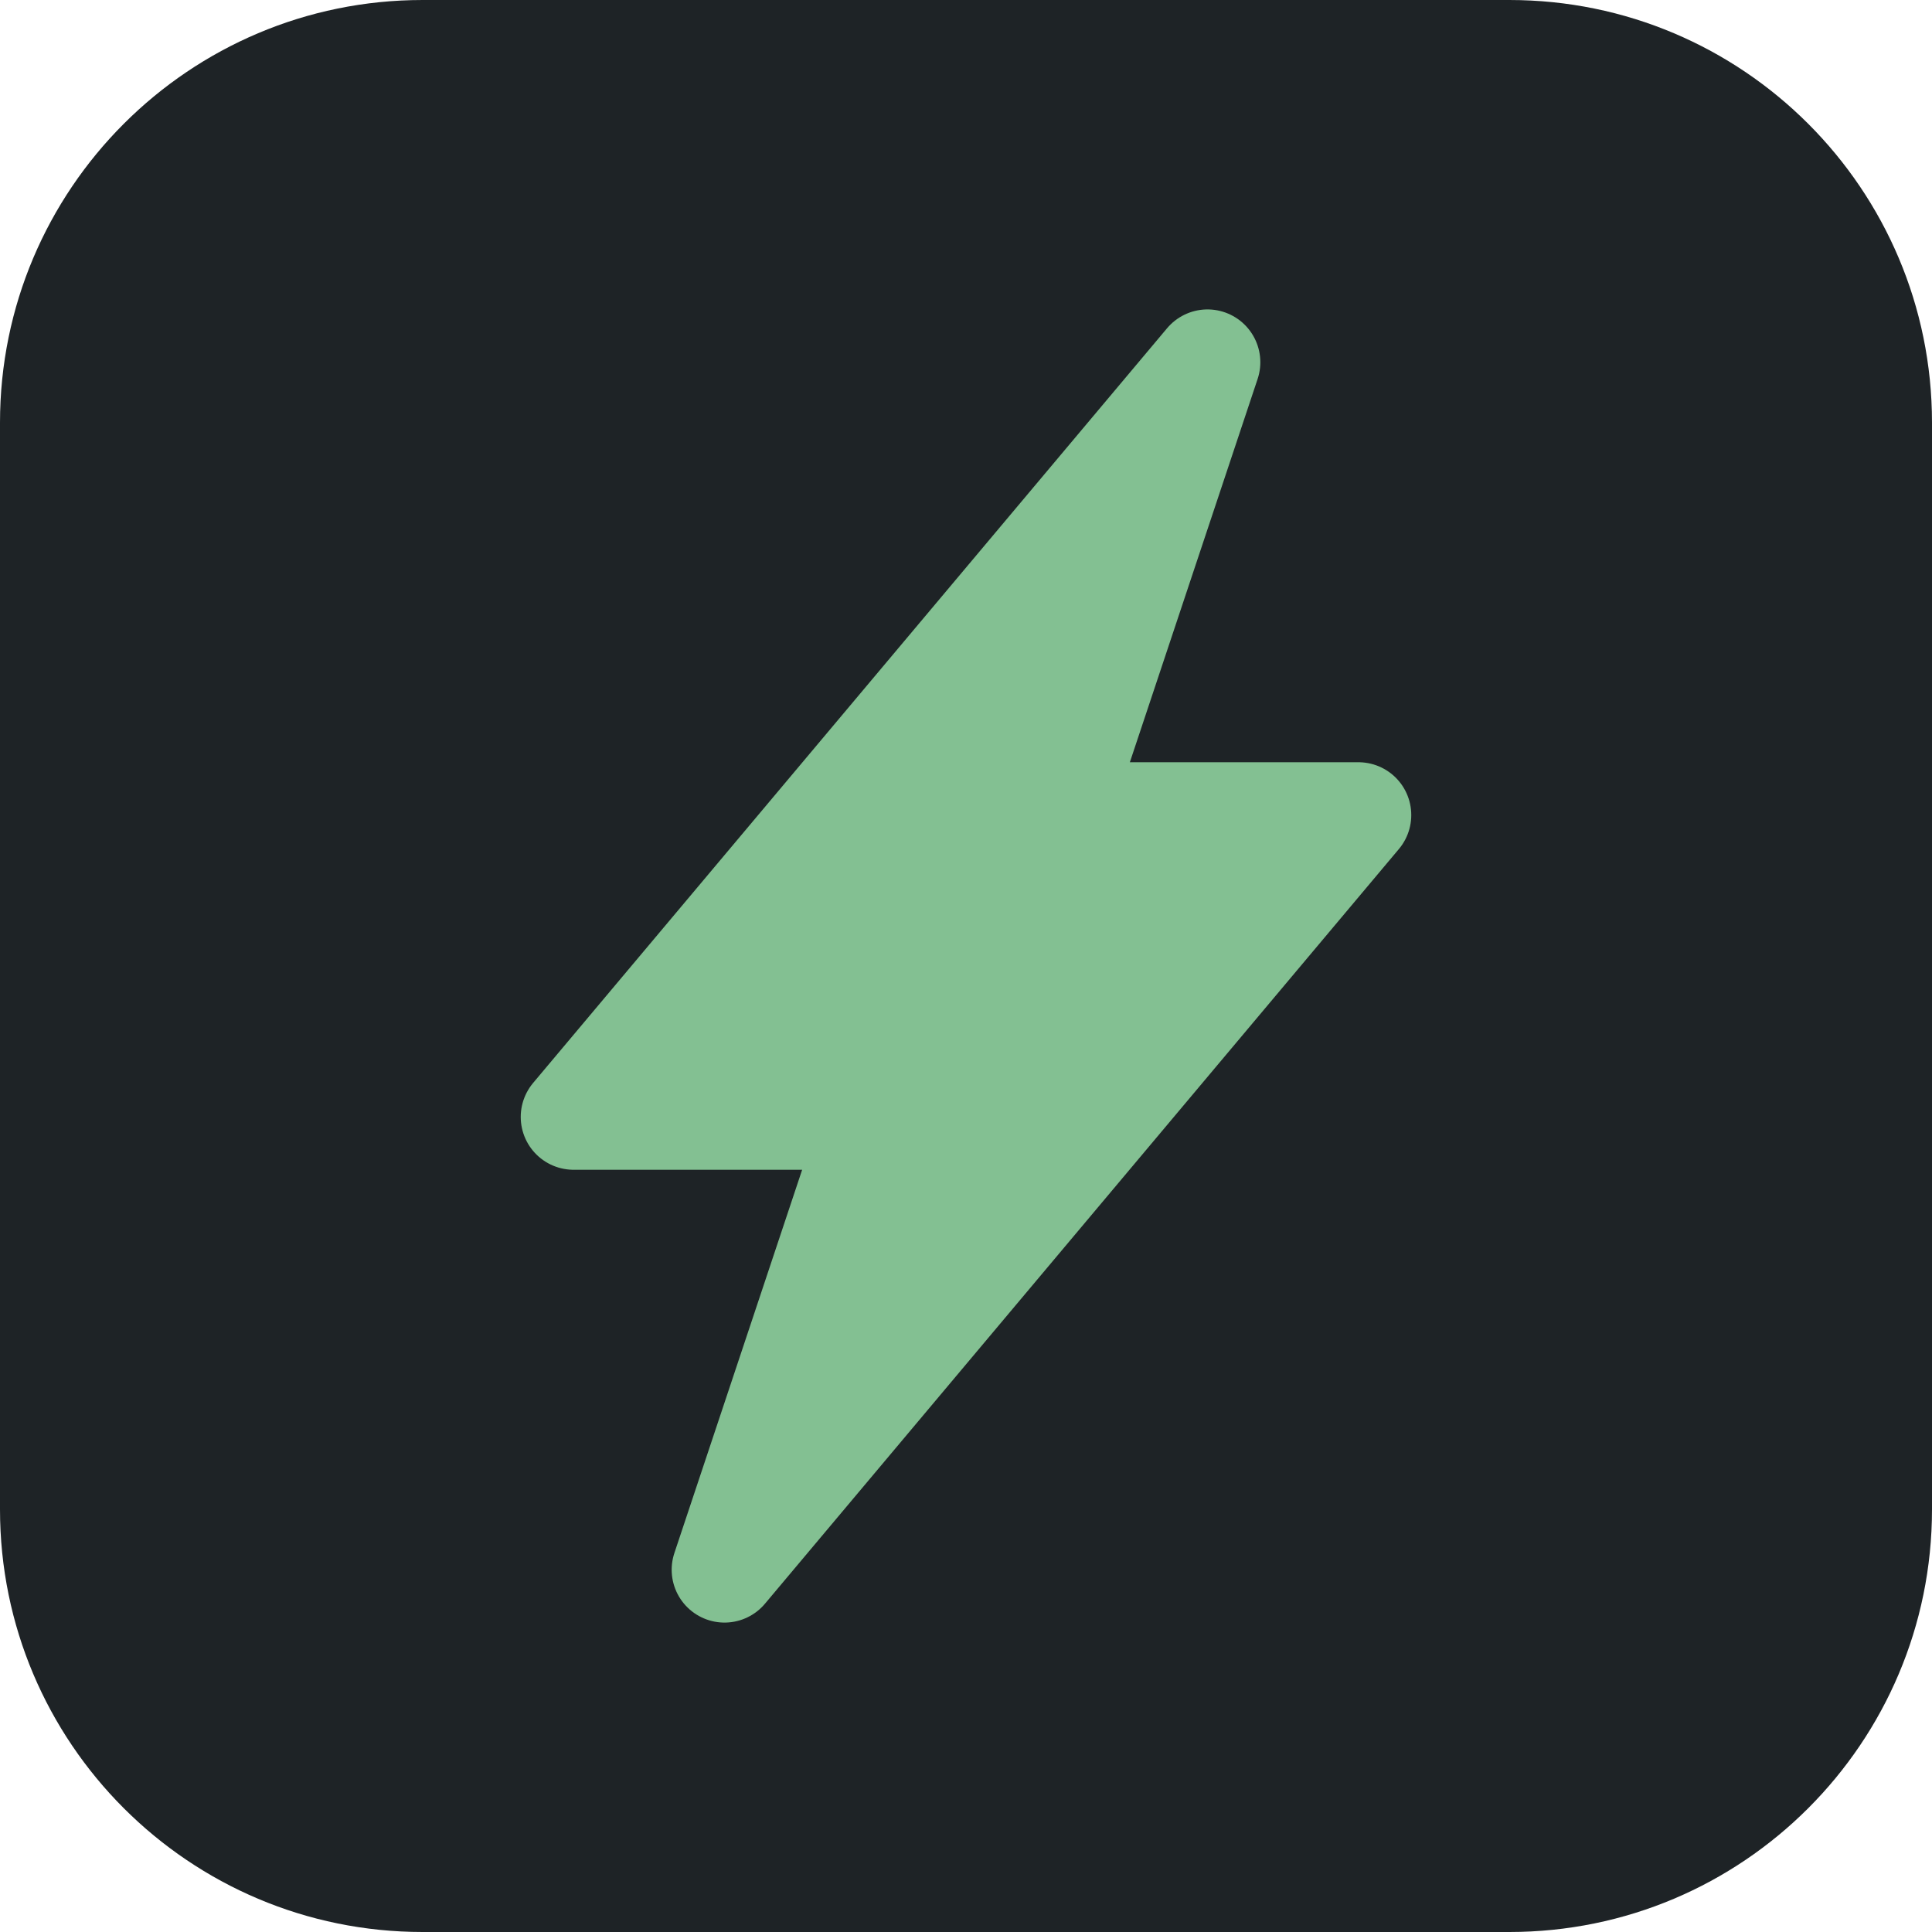
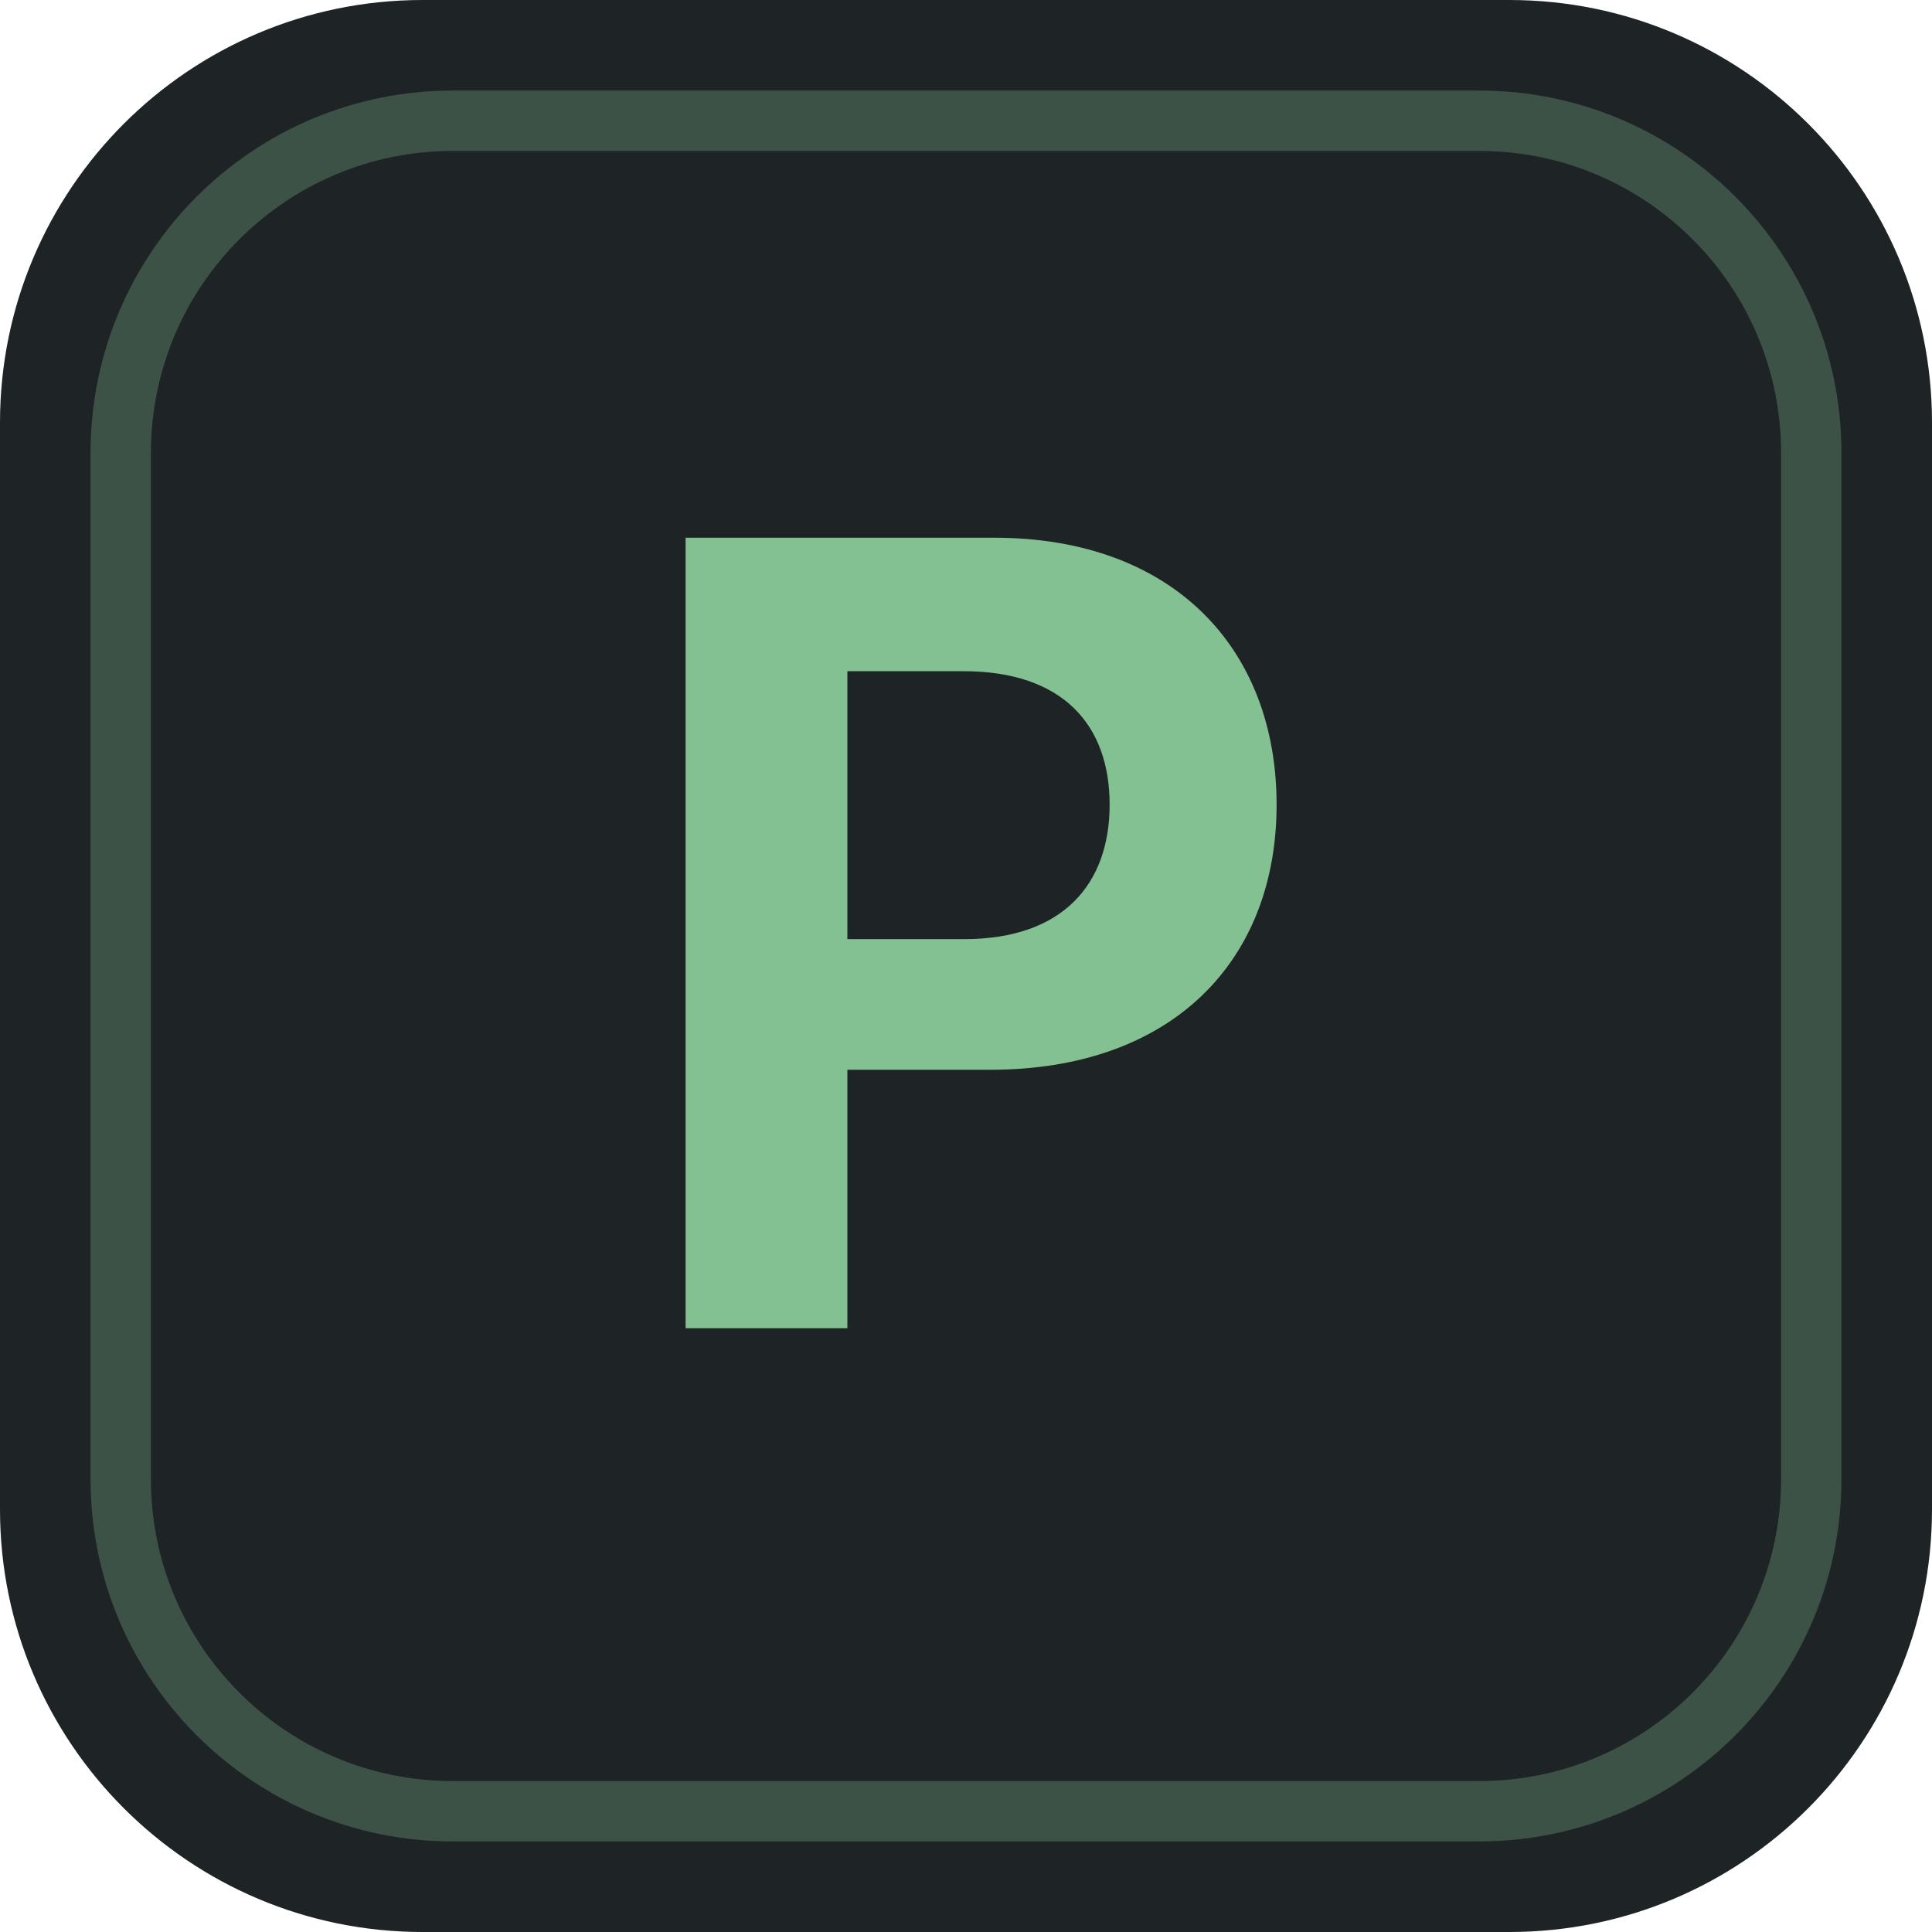
<svg xmlns="http://www.w3.org/2000/svg" viewBox="0 0 64 64">
  <rect width="64" height="64" rx="14" fill="#1e2326" />
-   <path d="M40 12 L19 37 L29 37 L24 52 L45 27 L35 27 Z" fill="#83c092" stroke="#83c092" stroke-width="3.5" stroke-linejoin="round" />
+   <rect x="4" y="4" width="56" height="56" rx="11" fill="none" stroke="#83c092" stroke-width="2" opacity="0.3" />
+   <text x="32" y="44" text-anchor="middle" font-family="system-ui,-apple-system,sans-serif" font-size="36" font-weight="700" fill="#83c092">P</text>
</svg>
